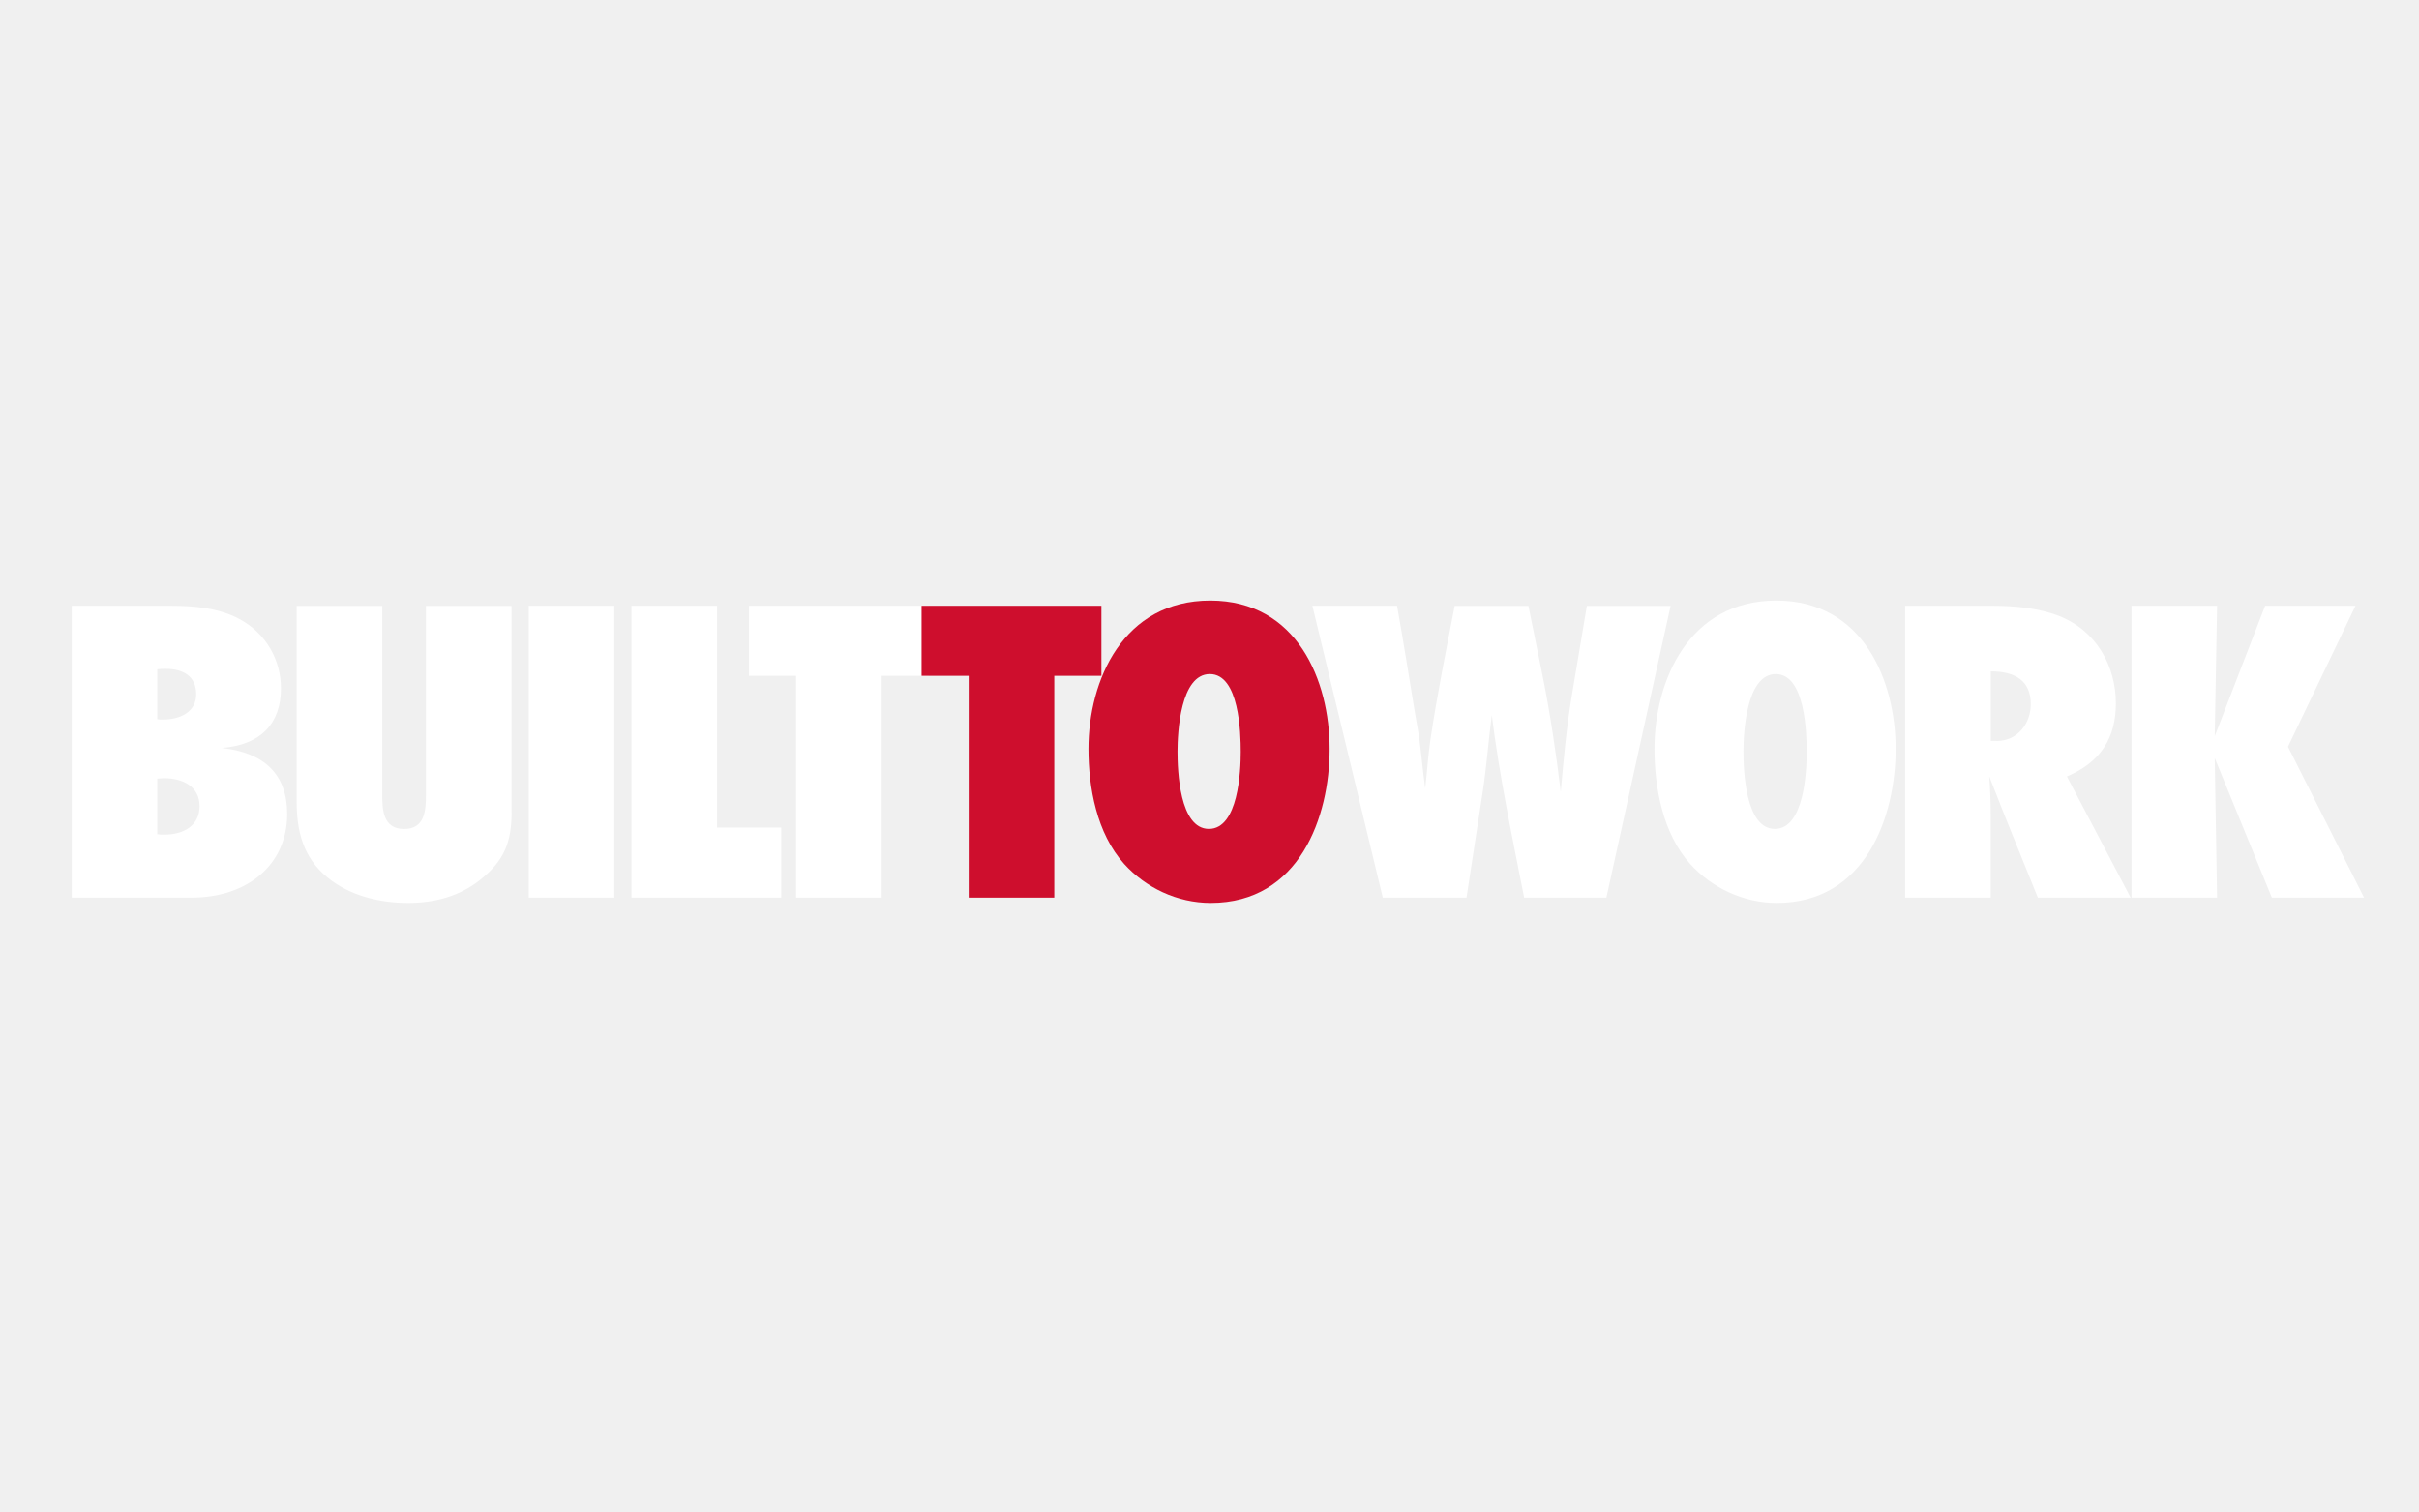
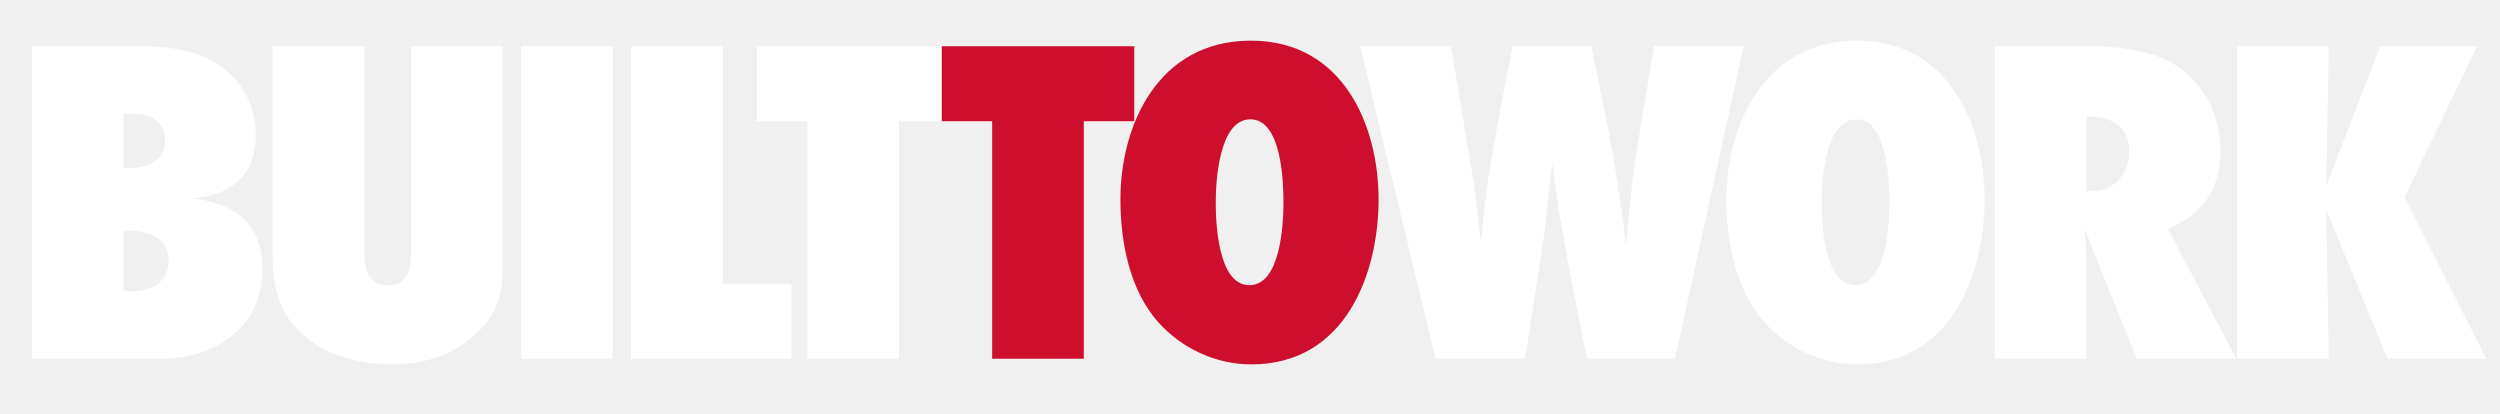
- <svg xmlns="http://www.w3.org/2000/svg" id="Layer_1" version="1.1" viewBox="0 0 288 180">
+ <svg xmlns="http://www.w3.org/2000/svg" id="Layer_1" version="1.1" viewBox="5 67 278 46">
  <defs>
    <style>
      .st0 {
        fill: #ce0e2d;
      }

      .st1 {
        fill: #fff;
      }
    </style>
  </defs>
  <path class="st1" d="M20.37,72.14c2.78,0,5.66.26,8.1,1.56,3.23,1.72,4.98,4.9,4.98,8.28,0,4.22-2.44,6.72-7.02,7.09,5.04.57,7.76,3.13,7.76,7.87,0,6.15-4.87,9.95-11.38,9.95h-14.27v-34.75h11.84ZM18.72,85.64c.23.05.4.05.62.05,2.1,0,4.02-.89,4.02-3.02s-1.53-3.02-3.62-3.02c-.34,0-.68,0-1.02.05v5.94ZM18.72,99.34c.28.05.57.05.85.05,2.32,0,4.19-1.09,4.19-3.39s-1.93-3.33-4.25-3.33c-.28,0-.51.05-.79.05v6.62Z" />
  <path class="st1" d="M60.91,96.73c0,3.49-.85,5.78-3.79,8.08-2.44,1.93-5.38,2.71-8.55,2.71-3.45,0-6.97-.89-9.57-3.02-2.94-2.4-3.68-5.57-3.68-9.06v-23.29h10.19v22.45c0,1.77.06,4.12,2.6,4.12s2.6-2.34,2.6-4.12v-22.45h10.19v24.59Z" />
  <path class="st1" d="M62.95,106.89v-34.75h10.19v34.75h-10.19Z" />
  <path class="st1" d="M75.18,106.89v-34.75h10.19v26.41h7.64v8.34h-17.84Z" />
  <path class="st1" d="M104.97,80.48v26.41h-10.19v-26.41h-5.61v-8.34h21.41v8.34h-5.61Z" />
  <path class="st0" d="M125.52,80.48v26.41h-10.19v-26.41h-5.61v-8.34h21.41v8.34h-5.61Z" />
  <path class="st0" d="M144.15,107.52c-4.02,0-7.76-1.82-10.31-4.64-3.28-3.65-4.25-9.12-4.25-13.7,0-8.18,4.13-17.66,14.5-17.66s14.21,9.59,14.21,17.66-3.57,18.34-14.16,18.34ZM144.04,80.27c-3.51,0-3.85,6.98-3.85,9.22s.23,9.22,3.74,9.22,3.79-6.93,3.79-9.17-.17-9.27-3.68-9.27Z" />
  <path class="st1" d="M191.26,106.89h-9.8c-1.42-7.24-2.94-14.43-3.85-21.73-.4,3.02-.62,6.1-1.08,9.12l-1.93,12.61h-9.97l-8.38-34.75h10.08c.74,4.17,1.42,8.39,2.1,12.56l.51,2.97c.28,2.08.45,4.12.74,6.2.23-1.93.34-3.86.62-5.78.79-5.31,1.87-10.63,2.89-15.94h8.78l1.7,8.39c.91,4.53,1.59,9.17,2.15,13.75.34-3.8.68-7.61,1.3-11.36l1.81-10.78h9.97l-7.65,34.75Z" />
  <path class="st1" d="M211.54,107.52c-4.02,0-7.76-1.82-10.31-4.64-3.28-3.65-4.25-9.12-4.25-13.7,0-8.18,4.13-17.66,14.5-17.66s14.21,9.59,14.21,17.66-3.57,18.34-14.16,18.34ZM211.42,80.27c-3.51,0-3.85,6.98-3.85,9.22s.23,9.22,3.74,9.22,3.79-6.93,3.79-9.17-.17-9.27-3.68-9.27Z" />
  <path class="st1" d="M242.62,106.89c-1.93-4.79-3.91-9.59-5.78-14.43.11,1.51.17,3.07.17,4.58v9.85h-10.19v-34.75h10.42c2.6,0,5.44.26,7.87,1.2,4.53,1.77,6.8,6.04,6.8,10.42,0,4.06-1.76,6.98-5.83,8.7l7.59,14.43h-11.04ZM237.7,88.24c2.6,0,4.08-2.19,4.08-4.38,0-2.81-1.87-3.91-4.76-3.91v8.28h.68Z" />
  <path class="st1" d="M270.48,106.89l-6.8-16.62.28,16.62h-10.19v-34.75h10.19l-.28,15.53,6-15.53h10.76l-8.04,16.78,9.06,17.97h-10.99Z" />
</svg>
